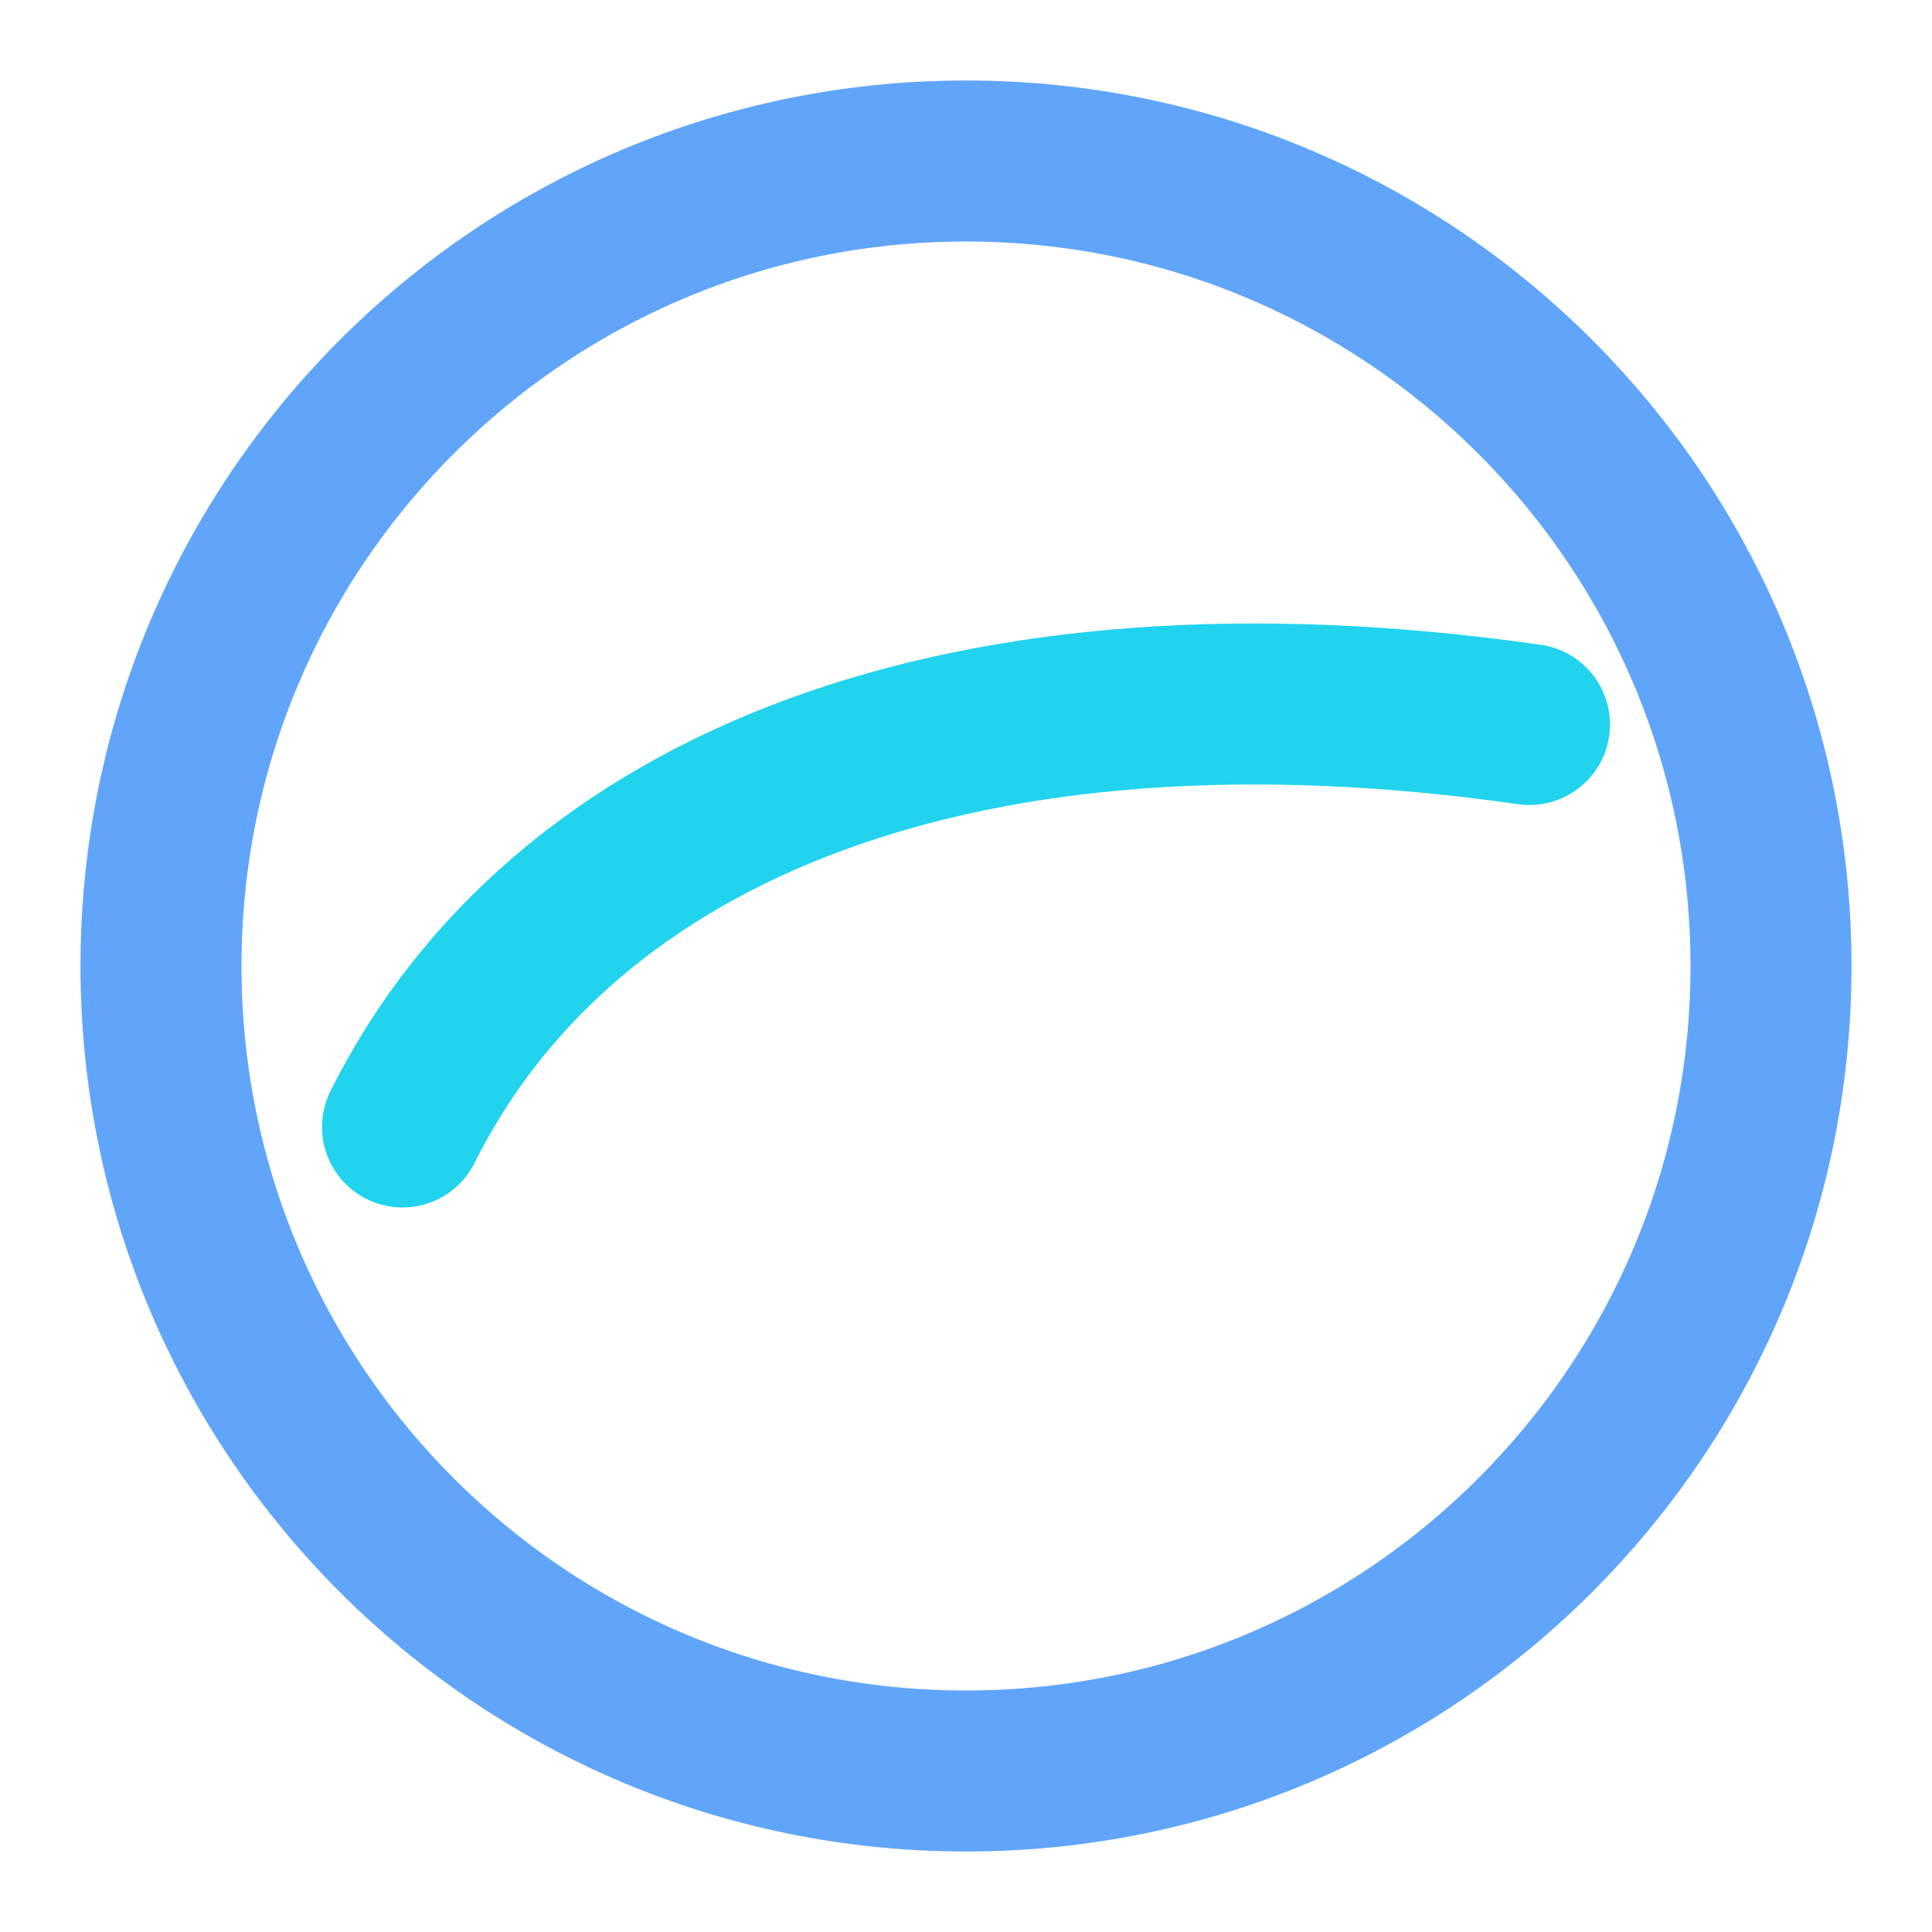
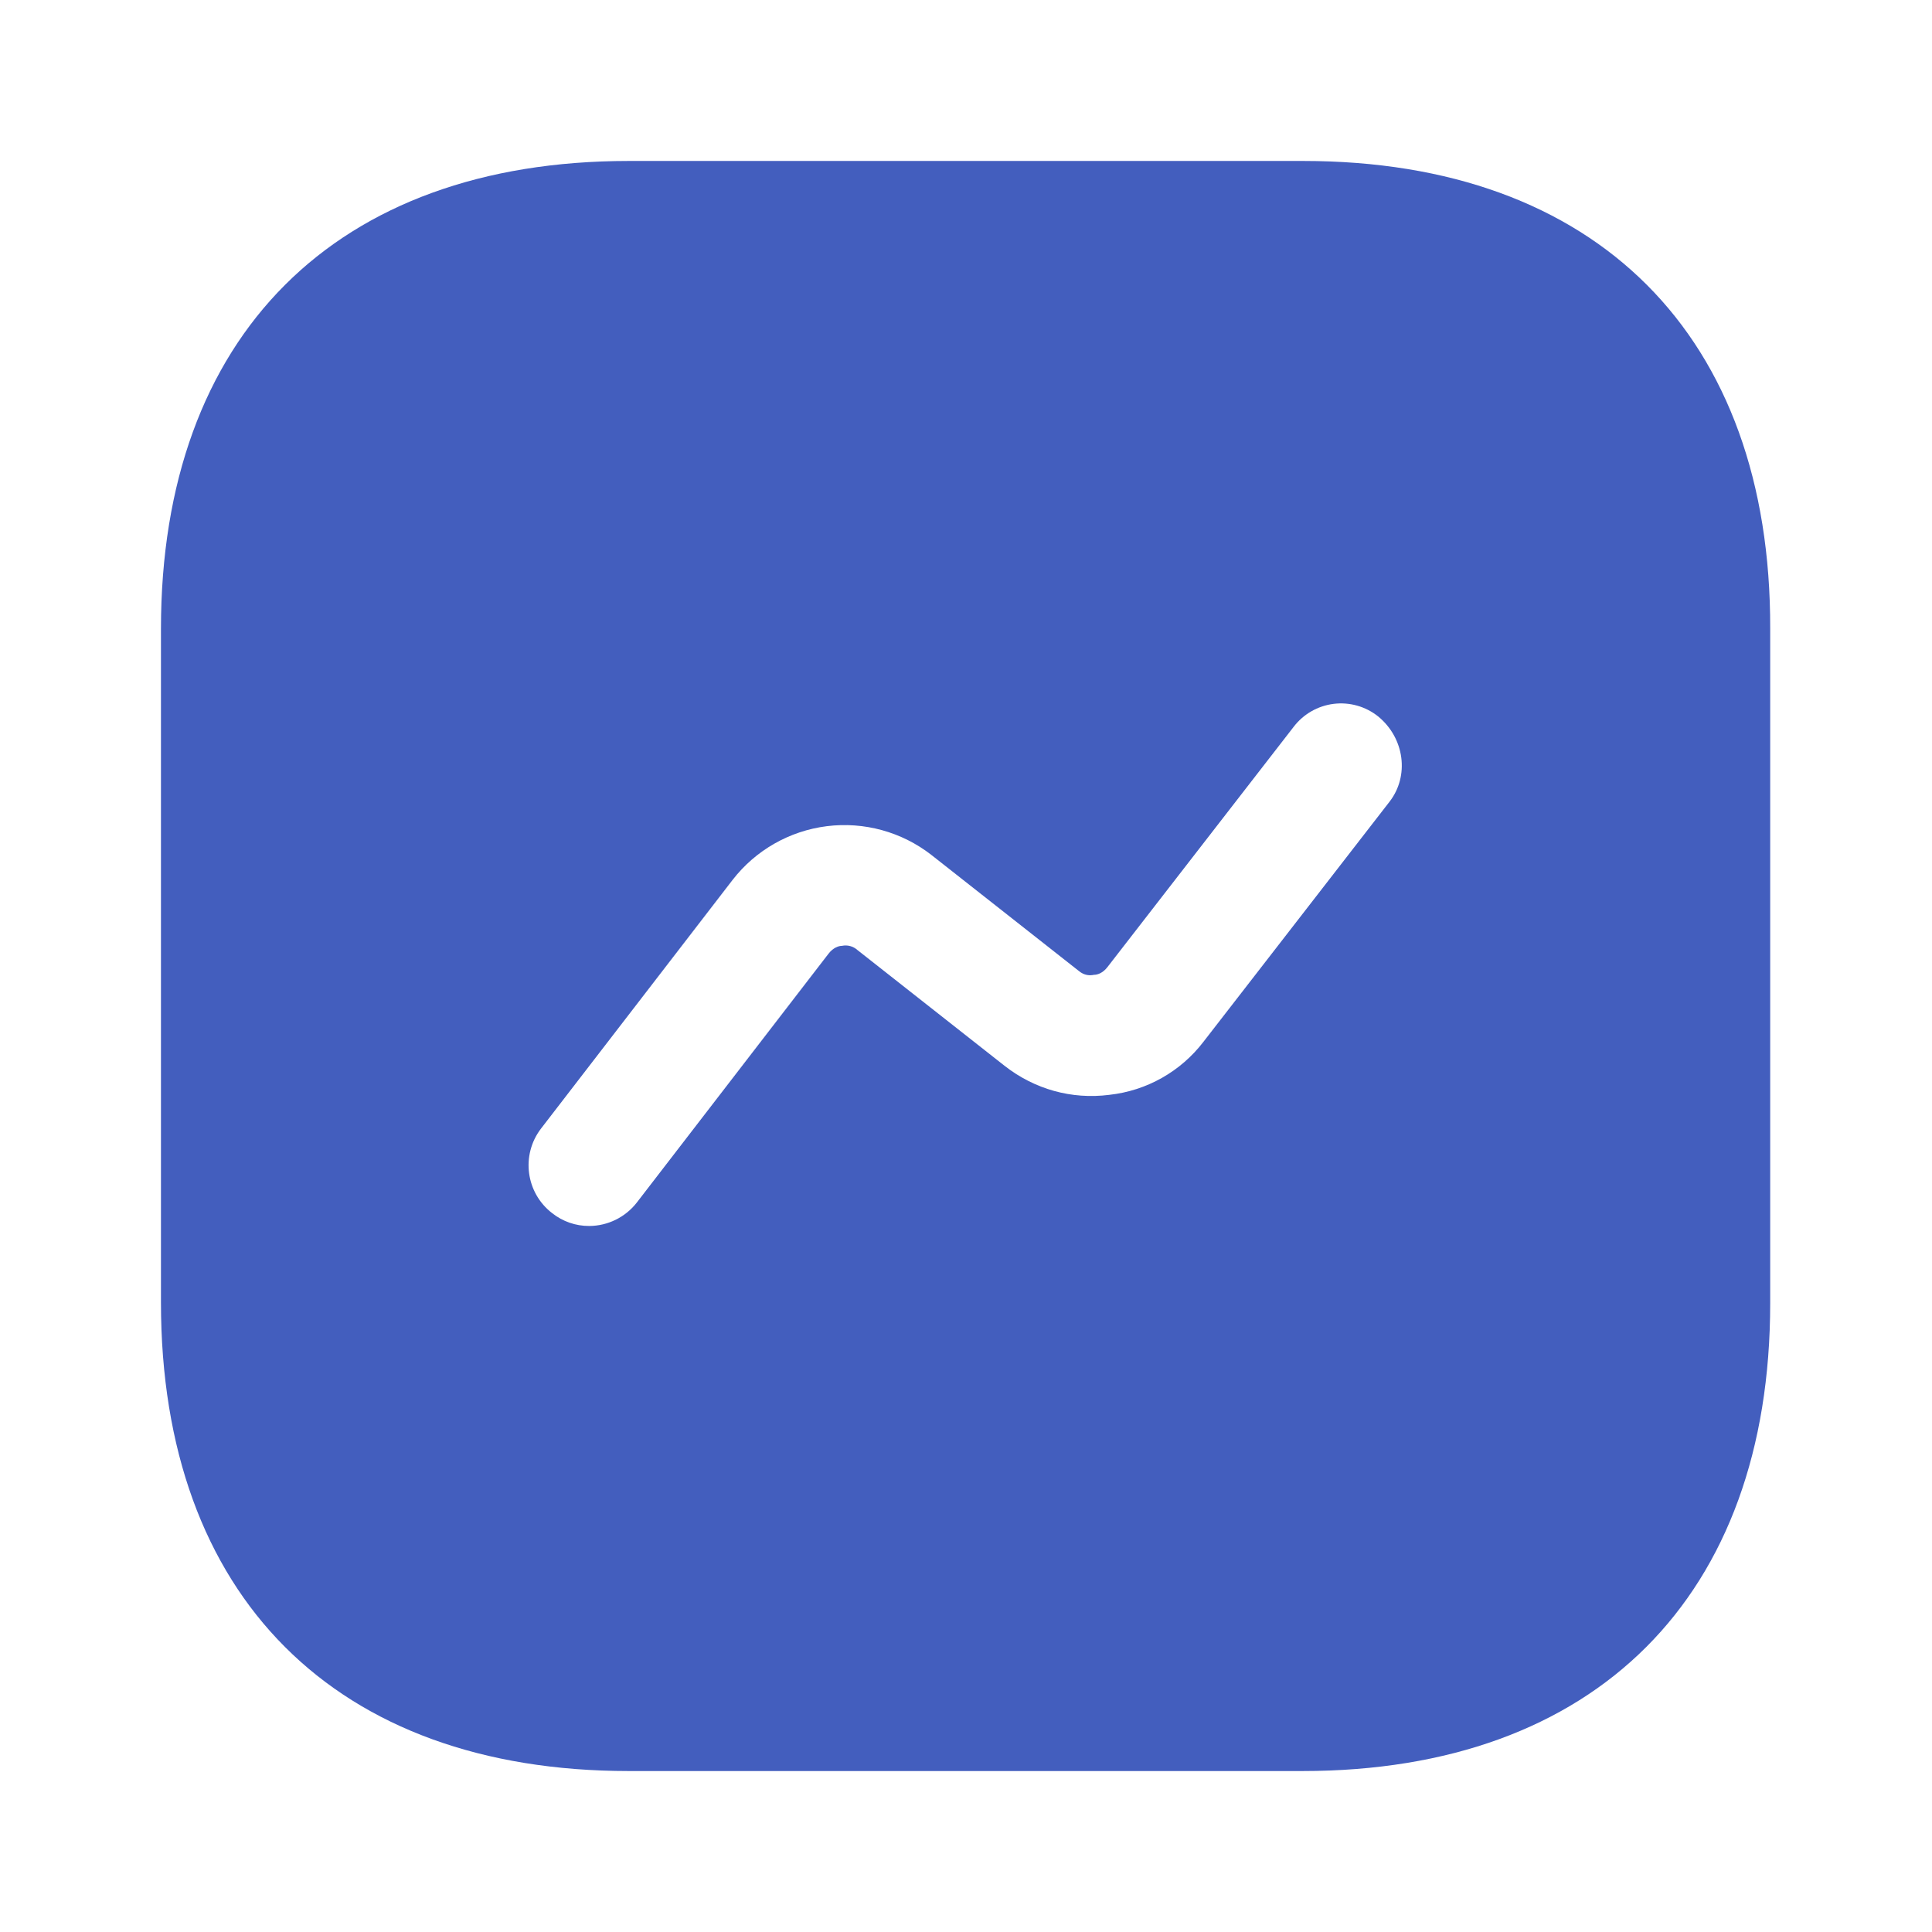
- <svg xmlns="http://www.w3.org/2000/svg" width="24" height="24" viewBox="0 0 24 24" fill="none">
-   <circle cx="12" cy="12" r="10" stroke="#60A5FA" stroke-width="2" />
-   <path d="M5 14c2-4 7-6 14-5" stroke="#22D3EE" stroke-width="2" stroke-linecap="round" />
+ <svg xmlns="http://www.w3.org/2000/svg" t="1773153853499" class="icon" viewBox="0 0 1024 1024" version="1.1" p-id="12577" width="32" height="32">
+   <path d="M333.248 85.312c-155.328 0-247.936 92.608-247.936 247.936v357.12c0 155.712 92.608 248.32 247.936 248.32h357.12c155.264 0 247.872-92.608 247.872-247.936V333.248c0.448-155.328-92.16-247.936-247.488-247.936H333.248z m304.64 466.816a72.832 72.832 0 0 1-49.92 28.16c-20.096 2.56-39.68-3.008-55.488-15.36l-78.08-61.44a9.344 9.344 0 0 0-8.128-2.176c-1.664 0-4.672 0.896-7.232 4.288L337.472 637.44a32.128 32.128 0 0 1-25.152 12.352 31.36 31.36 0 0 1-19.648-6.784 32 32 0 0 1-5.952-44.8l101.568-131.84a75.008 75.008 0 0 1 105.344-13.248l78.08 61.44c3.008 2.56 6.016 2.56 8.128 2.112 1.728 0 4.672-0.832 7.232-4.224l98.56-127.168a31.552 31.552 0 0 1 44.8-5.568c14.08 11.52 16.64 31.616 6.016 45.248l-98.56 127.168z" fill="#435EBE" p-id="12578" />
</svg>
